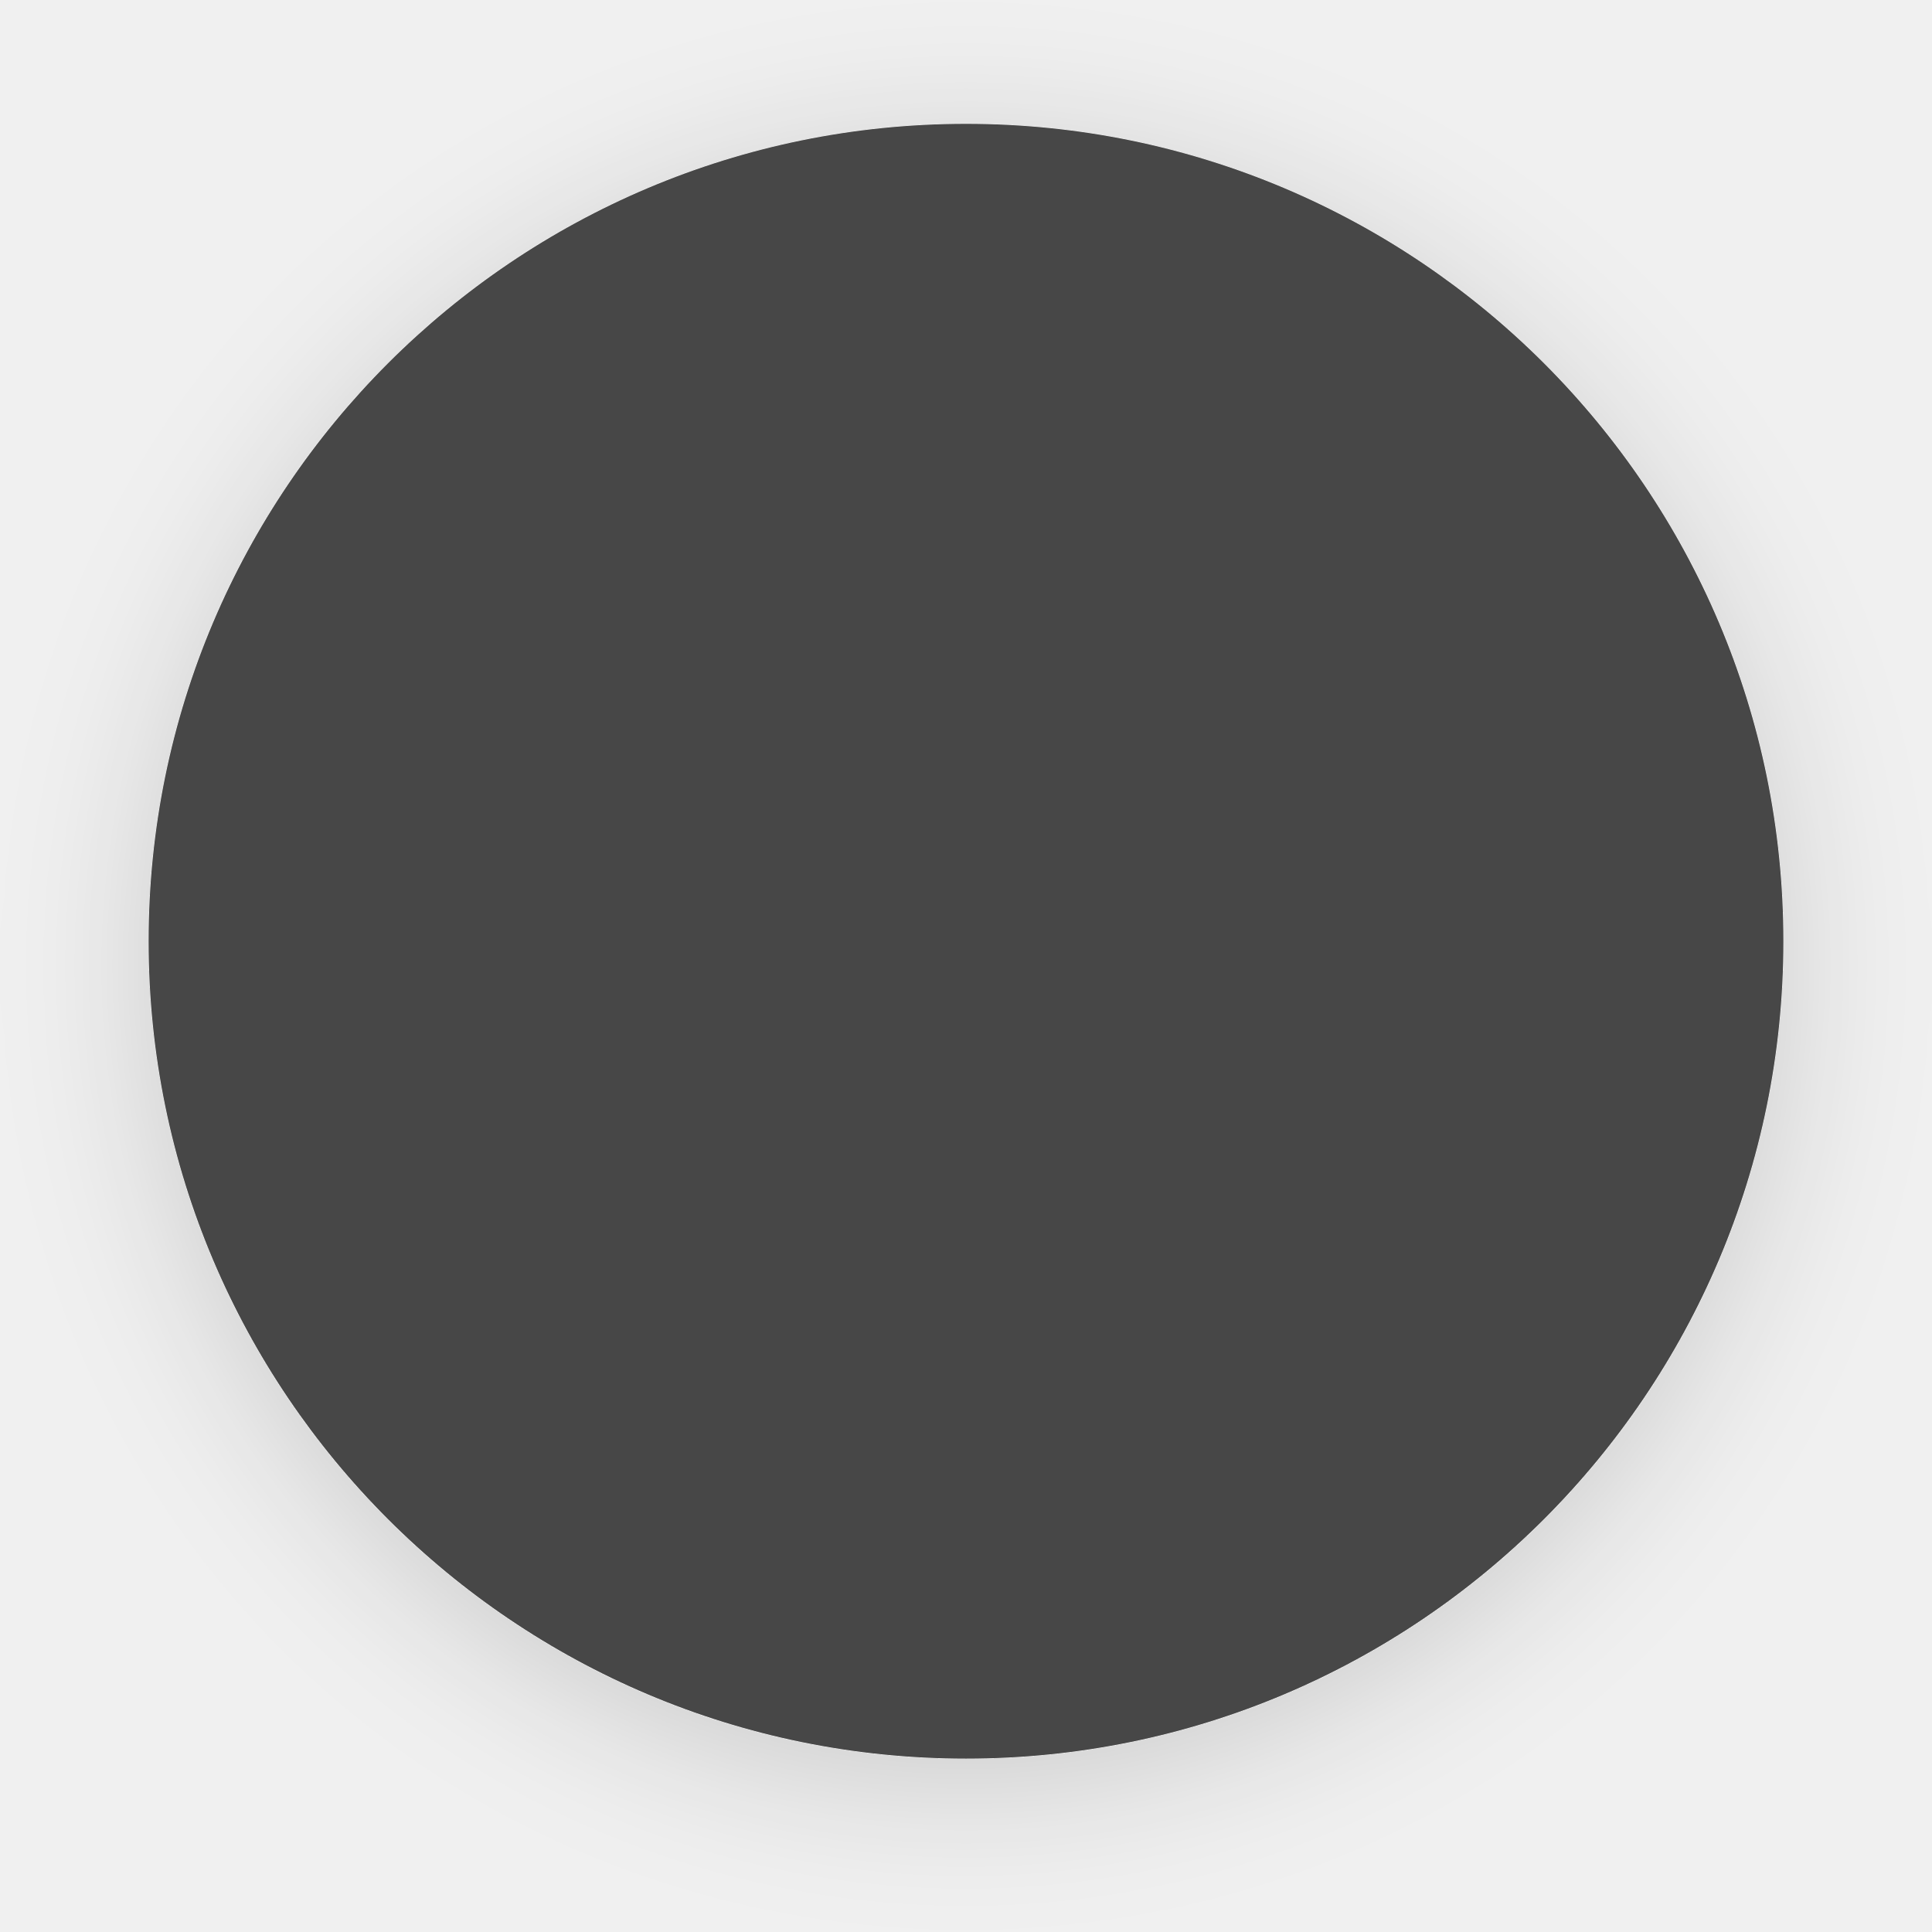
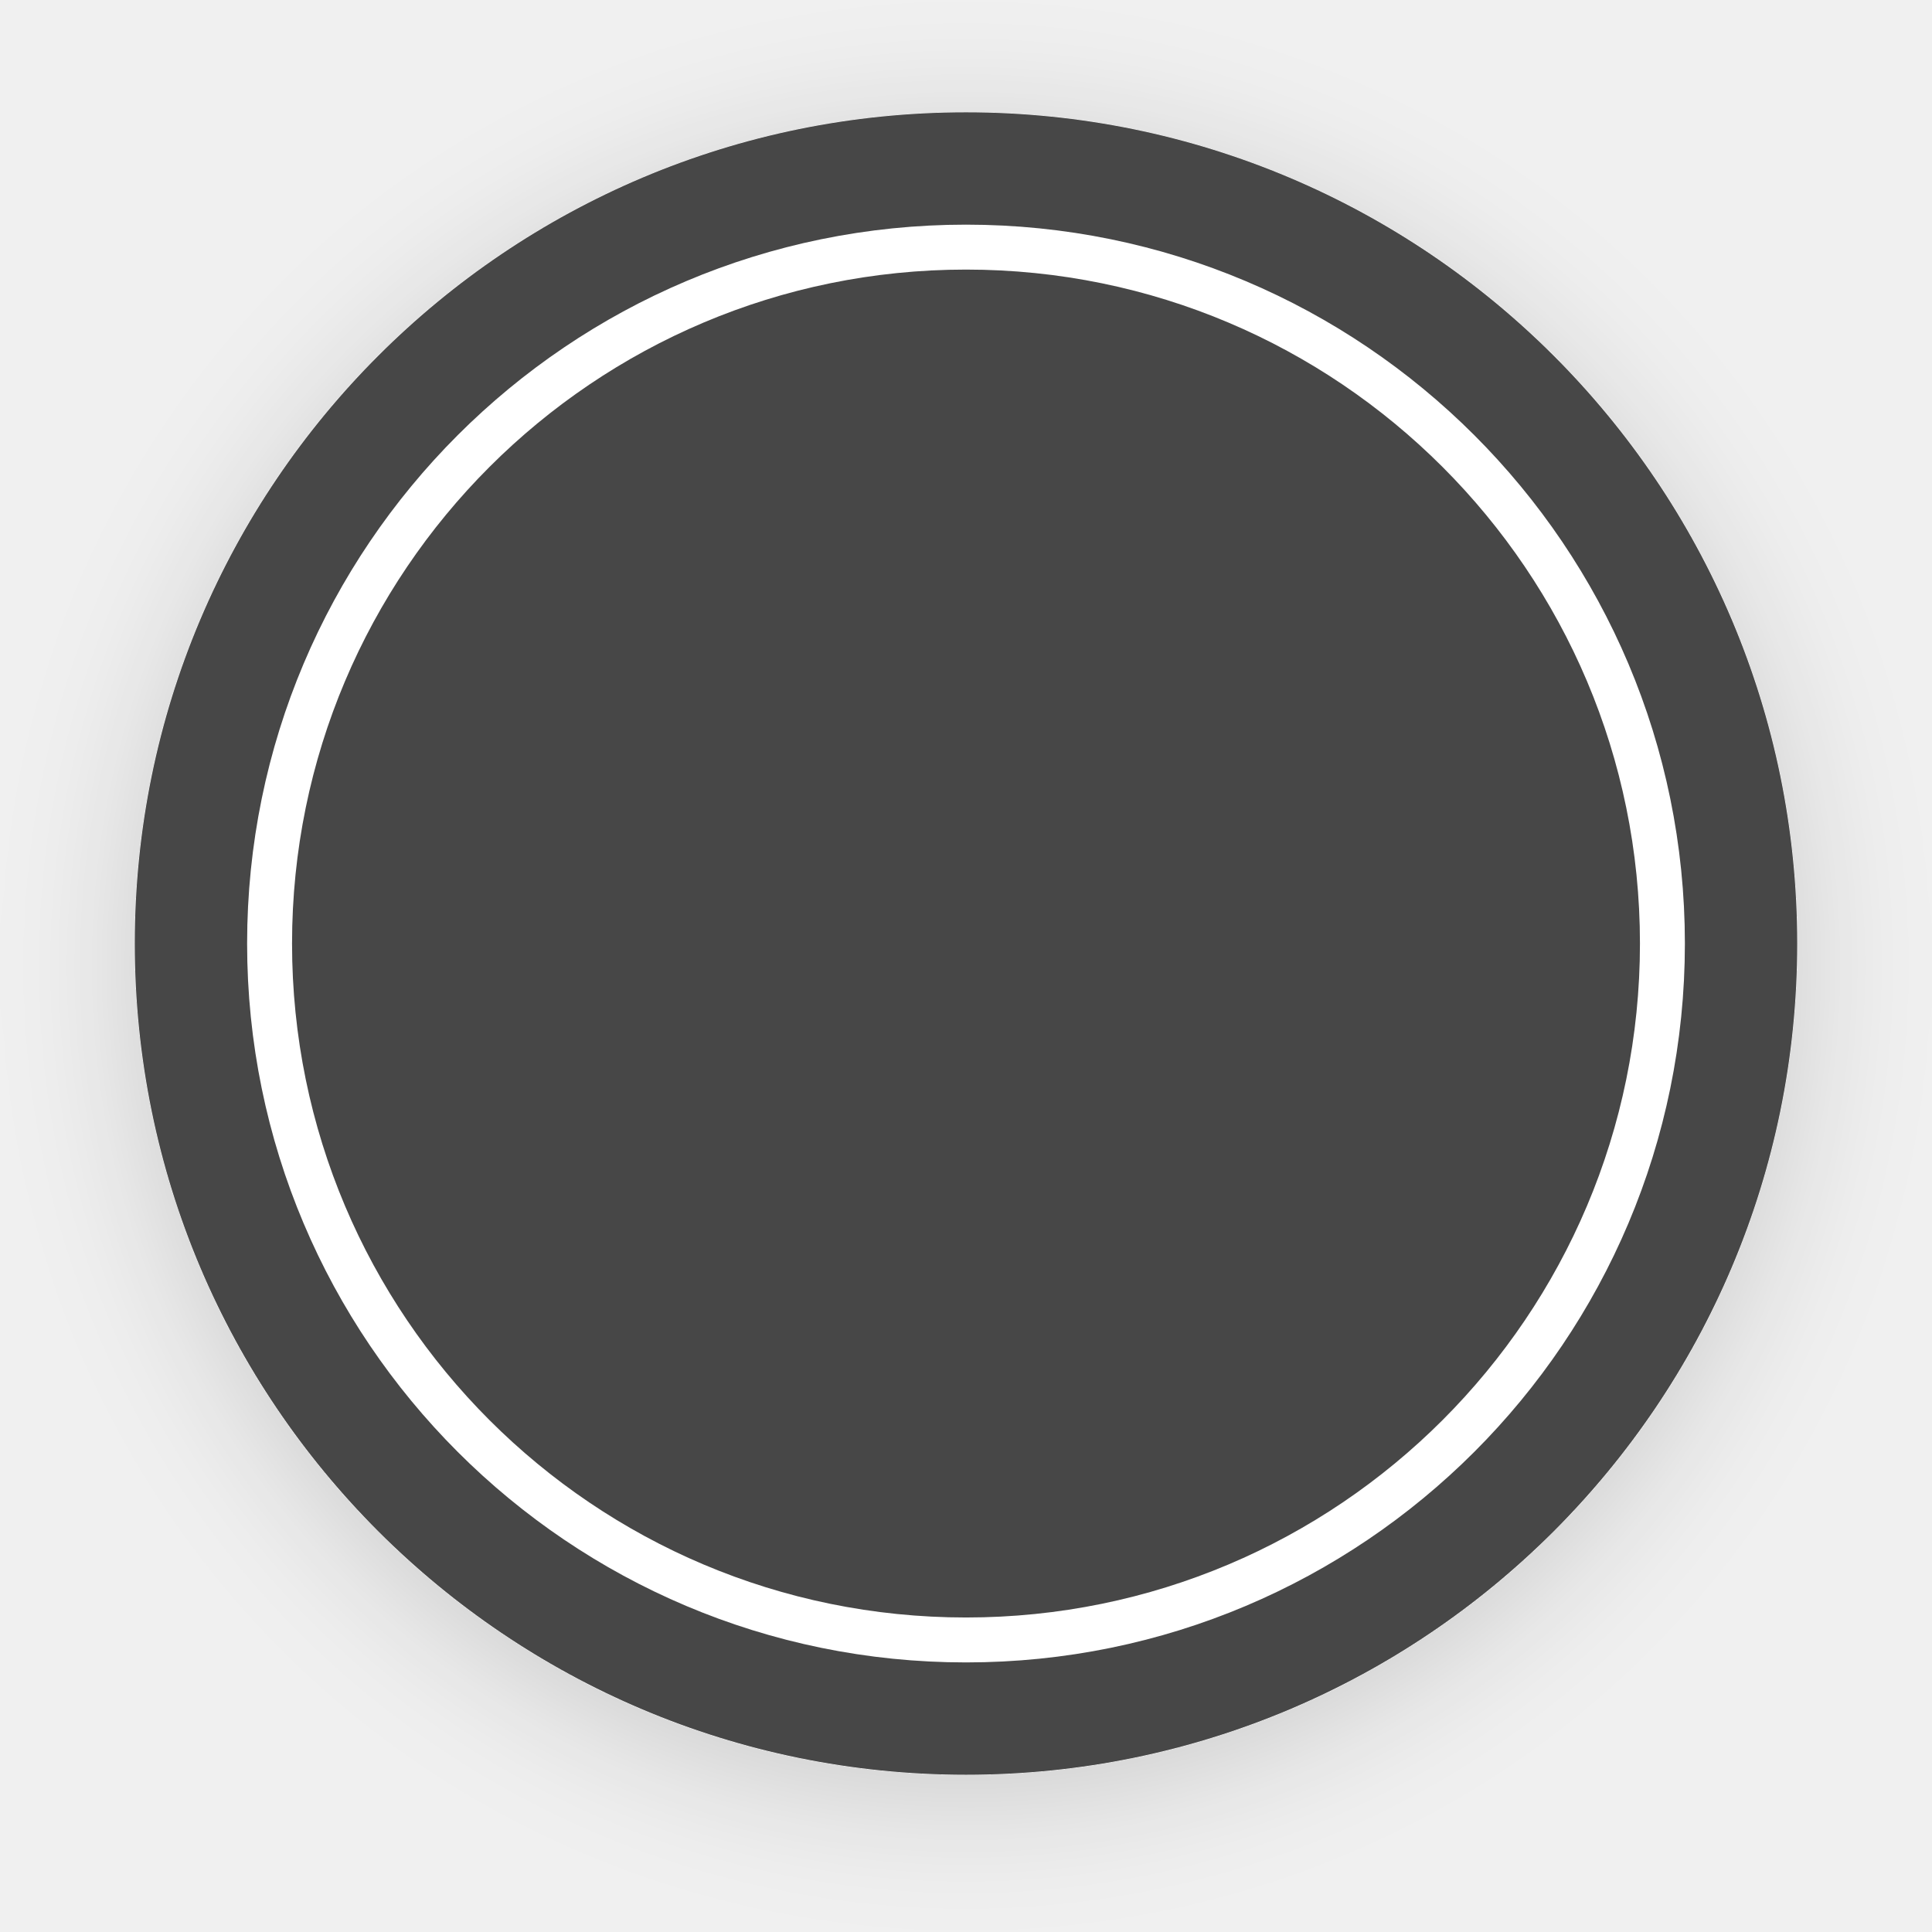
- <svg xmlns="http://www.w3.org/2000/svg" width="78" height="78" viewBox="0 0 78 78" fill="none">
-   <g filter="url(#filter0_d_483_4919)">
-     <circle cx="39" cy="38" r="33" fill="#474747" />
+ <svg xmlns="http://www.w3.org/2000/svg" width="86" height="86" viewBox="0 0 86 86" fill="none">
+   <g filter="url(#filter0_d_617_5122)">
+     <circle cx="43" cy="42" r="37" fill="#474747" />
  </g>
+   <circle cx="43" cy="42" r="31" stroke="white" stroke-width="2" />
  <defs>
-     <filter id="filter0_d_483_4919" x="0" y="0" width="78" height="78" filterUnits="userSpaceOnUse" color-interpolation-filters="sRGB">
+     <filter id="filter0_d_617_5122" x="0" y="0" width="86" height="86" filterUnits="userSpaceOnUse" color-interpolation-filters="sRGB">
      <feFlood flood-opacity="0" result="BackgroundImageFix" />
      <feColorMatrix in="SourceAlpha" type="matrix" values="0 0 0 0 0 0 0 0 0 0 0 0 0 0 0 0 0 0 127 0" result="hardAlpha" />
      <feOffset dy="1" />
      <feGaussianBlur stdDeviation="3" />
      <feComposite in2="hardAlpha" operator="out" />
      <feColorMatrix type="matrix" values="0 0 0 0 0 0 0 0 0 0 0 0 0 0 0 0 0 0 0.15 0" />
-       <feBlend mode="normal" in2="BackgroundImageFix" result="effect1_dropShadow_483_4919" />
-       <feBlend mode="normal" in="SourceGraphic" in2="effect1_dropShadow_483_4919" result="shape" />
+       <feBlend mode="normal" in2="BackgroundImageFix" result="effect1_dropShadow_617_5122" />
+       <feBlend mode="normal" in="SourceGraphic" in2="effect1_dropShadow_617_5122" result="shape" />
    </filter>
  </defs>
</svg>
